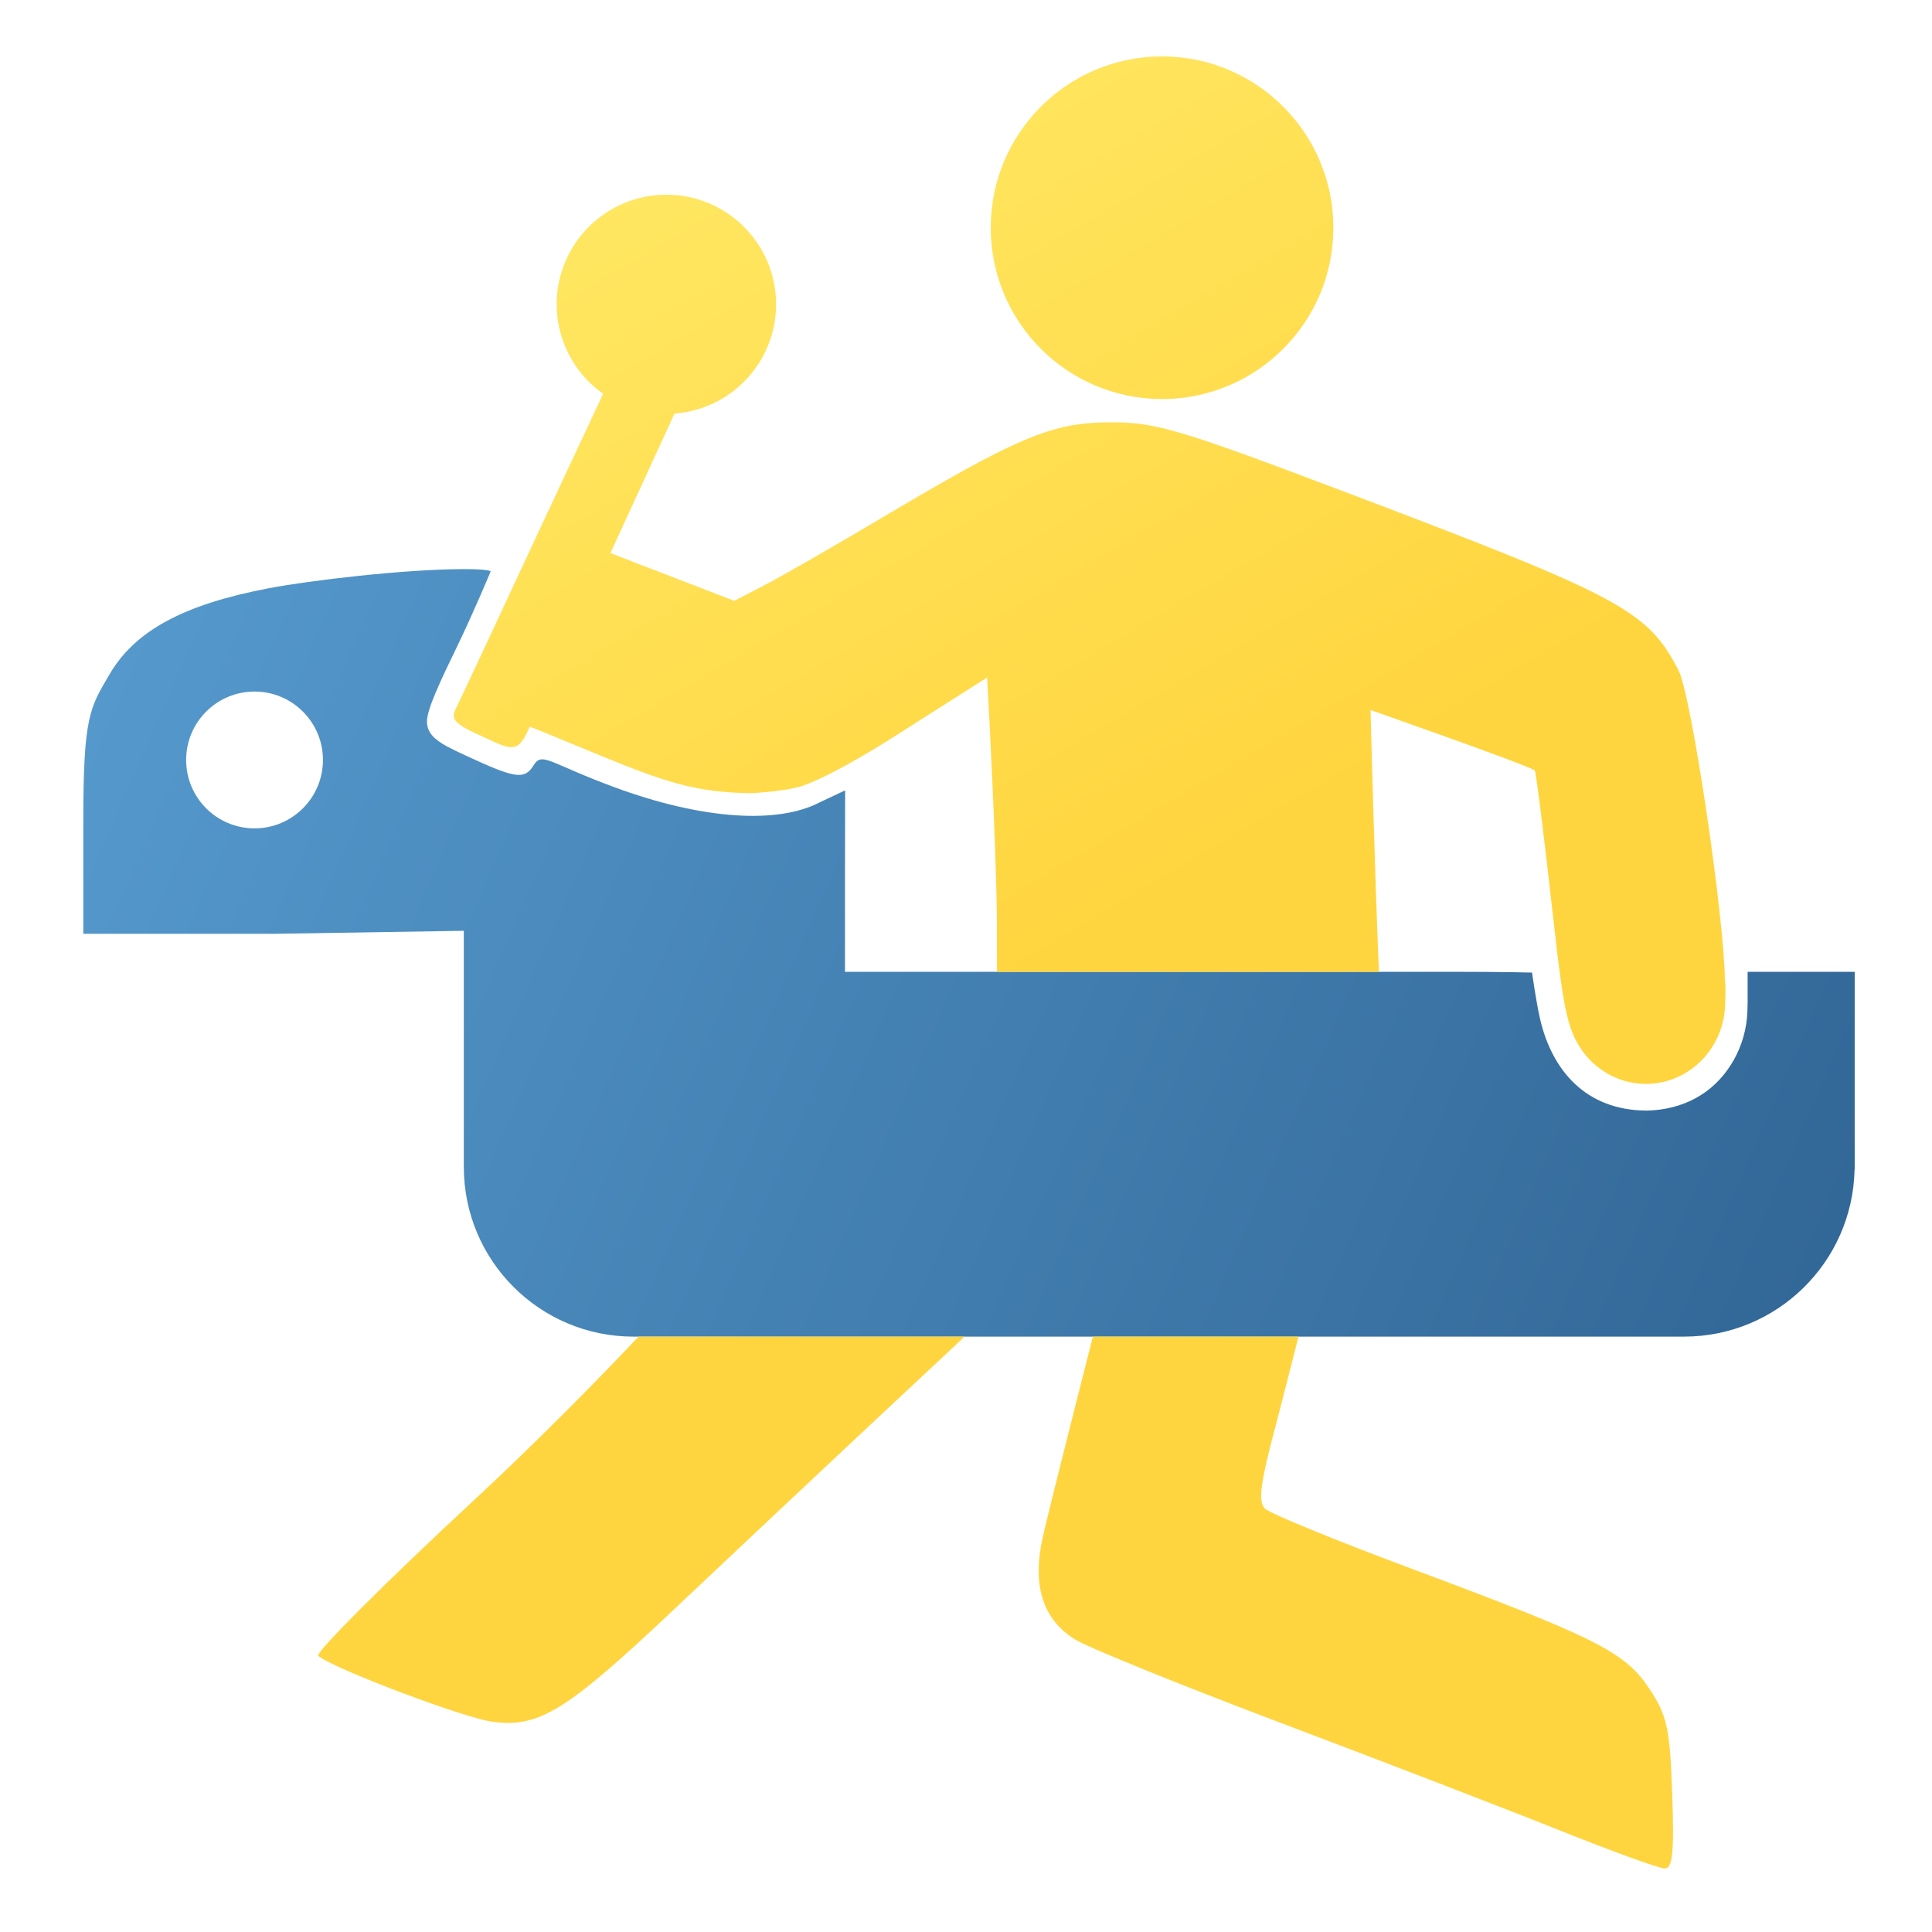
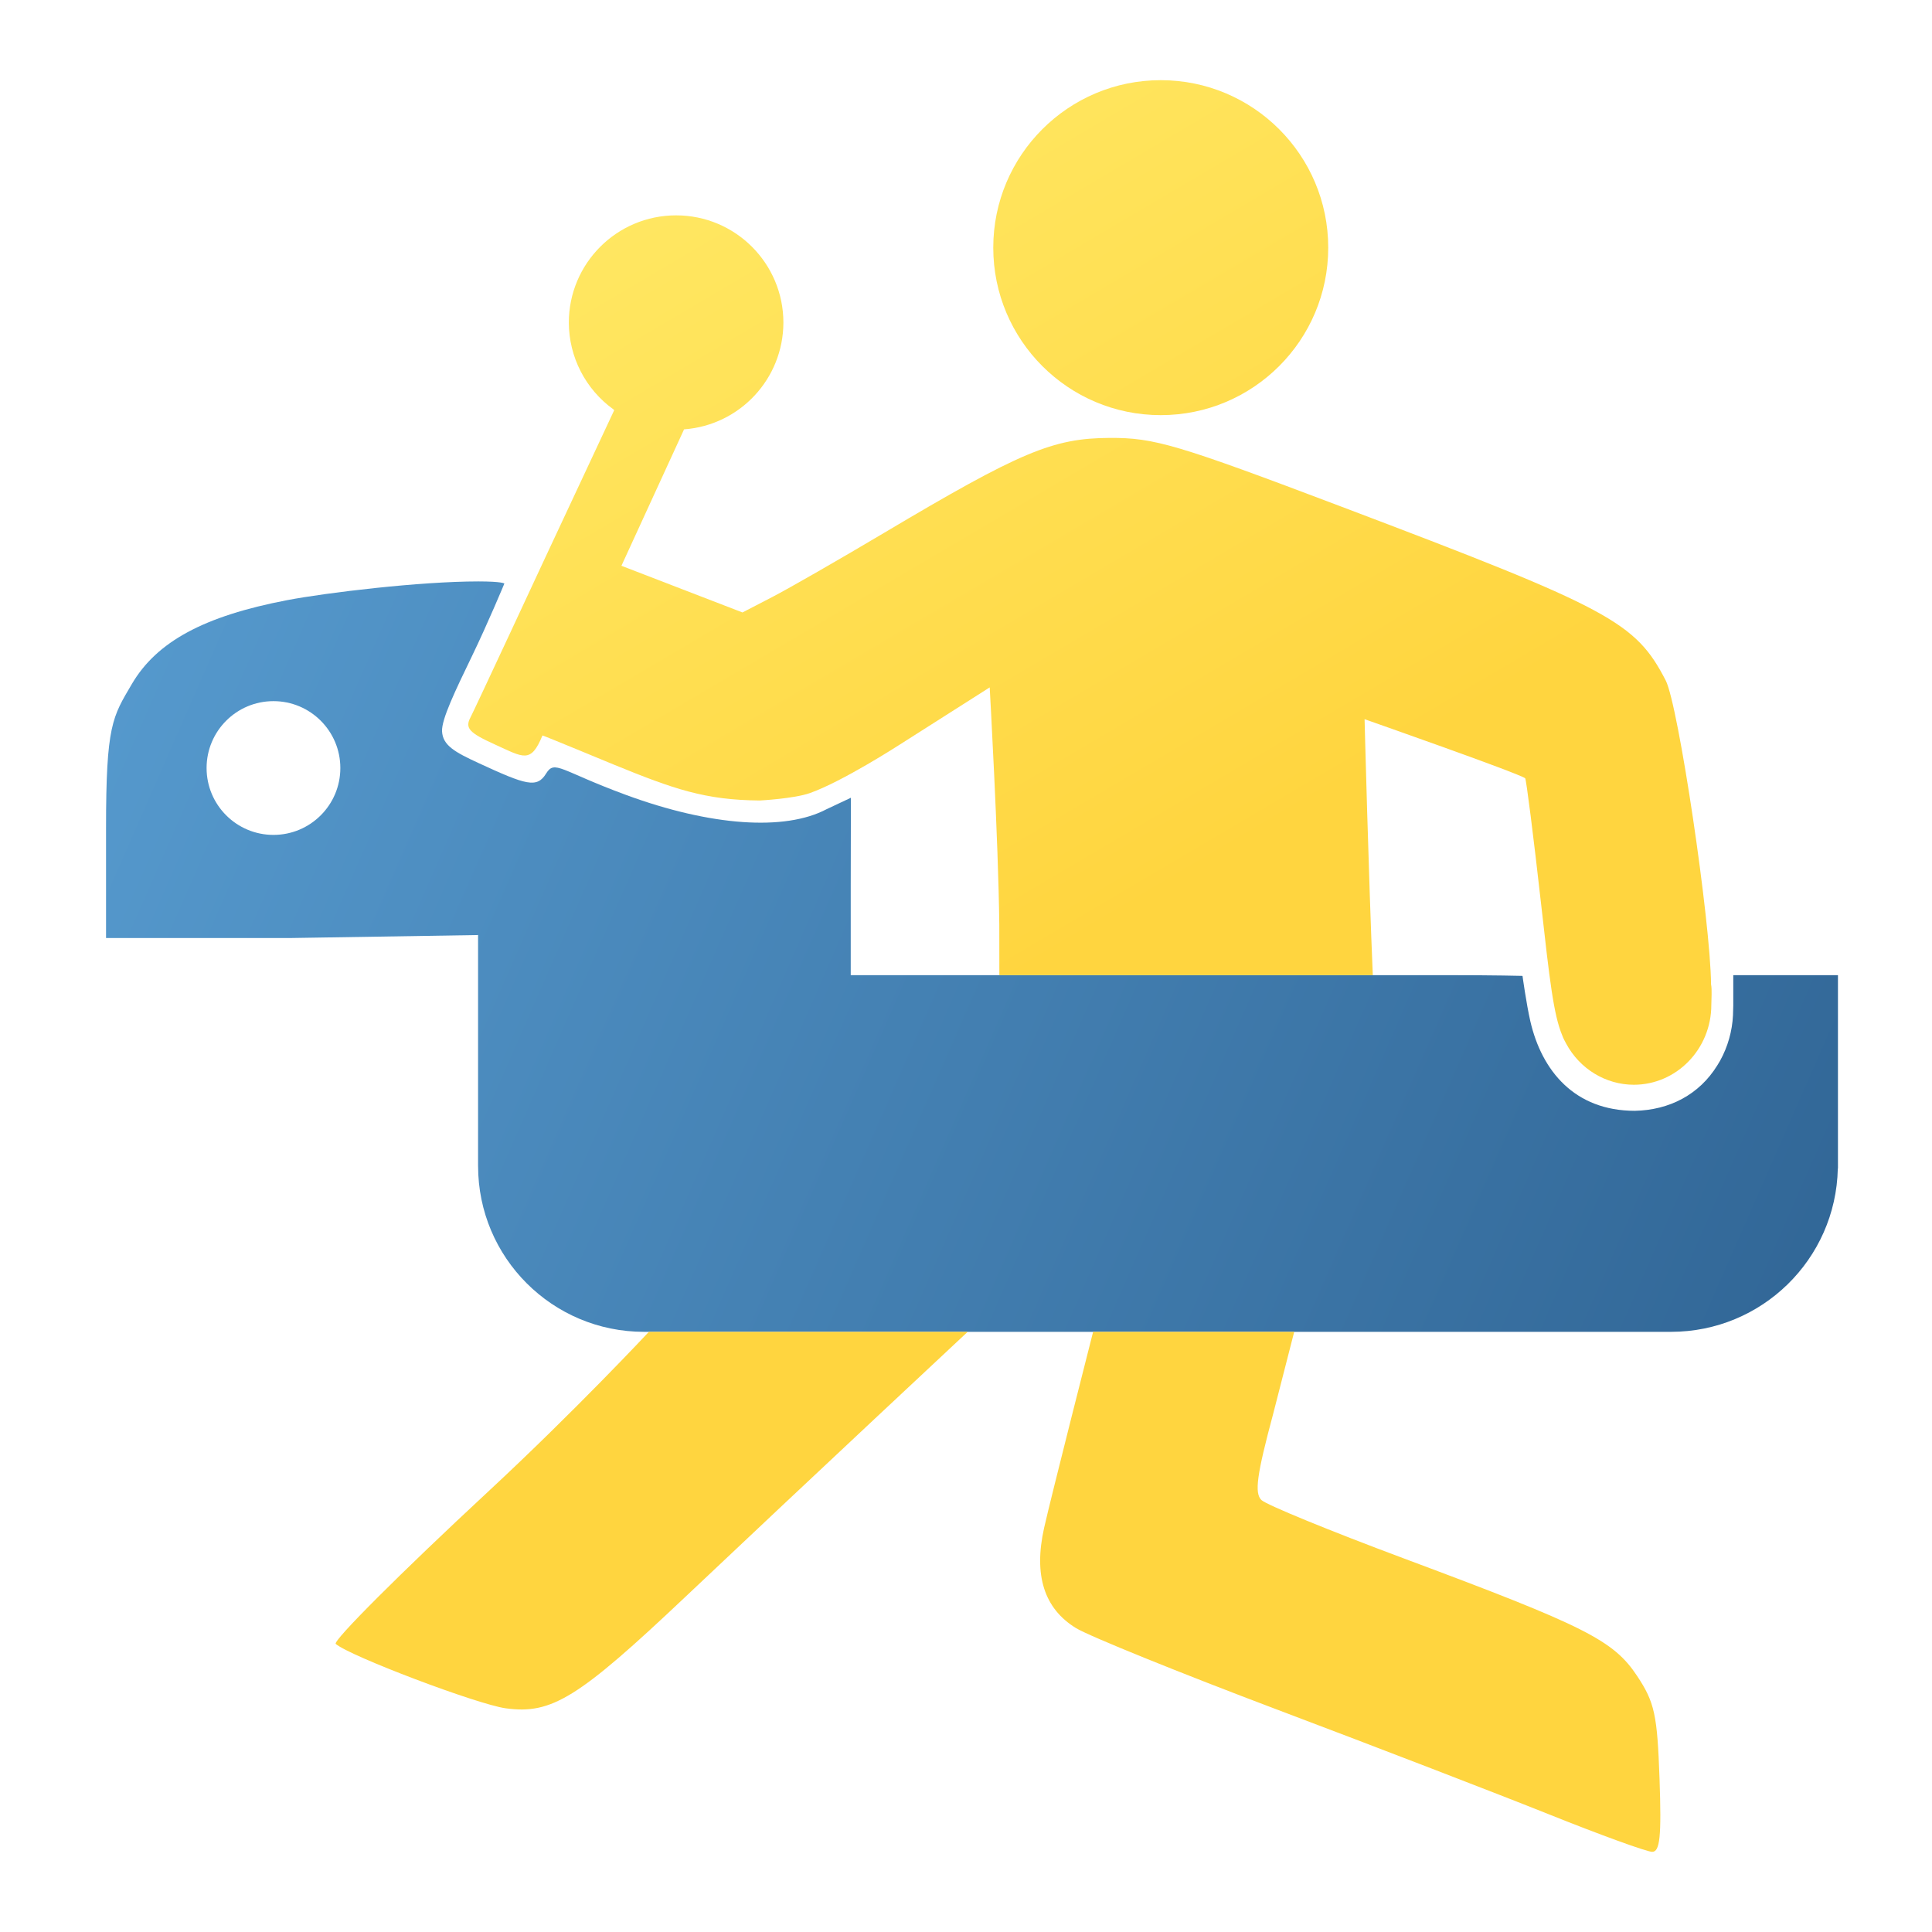
- <svg xmlns="http://www.w3.org/2000/svg" xmlns:xlink="http://www.w3.org/1999/xlink" version="1.1" id="svg2" width="254.205" height="254.205" viewBox="0 0 254.205 254.205">
+ <svg xmlns="http://www.w3.org/2000/svg" xmlns:xlink="http://www.w3.org/1999/xlink" version="1.1" id="svg2" width="260" height="260" viewBox="0 0 260 260" xml:space="preserve">
  <defs id="defs6">
    <linearGradient id="linearGradient45040">
      <stop style="stop-color:#ffe762;stop-opacity:1;" offset="0" id="stop45036" />
      <stop style="stop-color:#ffd53f;stop-opacity:1;" offset="1" id="stop45038" />
    </linearGradient>
    <linearGradient id="linearGradient43456">
      <stop style="stop-color:#569ace;stop-opacity:1;" offset="0" id="stop43452" />
      <stop style="stop-color:#316696;stop-opacity:1;" offset="1" id="stop43454" />
    </linearGradient>
-     <linearGradient xlink:href="#linearGradient43456" id="linearGradient43458" x1="52.781" y1="82.757" x2="285.355" y2="184.757" gradientUnits="userSpaceOnUse" spreadMethod="pad" gradientTransform="translate(1.414214)" />
+     <linearGradient xlink:href="#linearGradient43456" id="linearGradient43458" x1="52.781" y1="82.757" x2="285.355" y2="184.757" gradientUnits="userSpaceOnUse" spreadMethod="pad" gradientTransform="translate(4.724615,3.364385)" />
    <linearGradient xlink:href="#linearGradient45040" id="linearGradient45042" x1="118.5" y1="35" x2="177.75" y2="135.5" gradientUnits="userSpaceOnUse" />
    <linearGradient xlink:href="#linearGradient45040" id="linearGradient47239" gradientUnits="userSpaceOnUse" x1="118.5" y1="35" x2="177.75" y2="135.5" />
    <linearGradient xlink:href="#linearGradient45040" id="linearGradient47241" gradientUnits="userSpaceOnUse" x1="118.5" y1="35" x2="177.75" y2="135.5" />
    <linearGradient xlink:href="#linearGradient45040" id="linearGradient47243" gradientUnits="userSpaceOnUse" x1="118.5" y1="35" x2="177.75" y2="135.5" />
  </defs>
  <g id="g8" transform="translate(-43.23526,-8.13202)">
-     <path id="path737" style="fill:url(#linearGradient43458);fill-opacity:1" d="m 104.262,83.014 c -7.781,0 -20.4,1.508 -25.695,2.521 -11.184,2.14 -17.547,5.576 -20.9,11.289 -2.596,4.423 -3.478,5.468 -3.471,19.426 V 131 h 25.033 l 25.033,-0.398 V 150.25 161.639 l 0.004,0.004 -0.002,0.037 c 8.1e-4,12.328 9.995,22.321 22.322,22.32 h 138.225 c 12.206,-0.003 22.173,-9.756 22.439,-21.959 1.3e-4,-2.9e-4 0.019,-0.039 0.019,-0.039 V 151.777 136 h -6.623 -7.465 v 4.09 c 0,0 -0.015,0.865 -0.037,1.297 -0.104,2.151 -0.698,4.249 -1.736,6.127 -0.116,0.208 -0.236,0.411 -0.363,0.607 -2.448,3.979 -6.486,6.038 -11.104,6.135 -8.129,0 -12.529,-5.404 -14.066,-12.035 -0.55,-2.41 -1.057,-6.123 -1.057,-6.123 0,0 -3.593,-0.098 -10.244,-0.098 h -9.904 -50.256 -10 -10 v -12.025 l 0.021,-11.848 -3.271,1.539 c -5.606,2.964 -15.576,2.28 -26.998,-1.922 -8.808,-3.241 -9.584,-4.773 -10.75,-2.873 -1.231,2.007 -2.706,1.534 -9.035,-1.389 -3.219,-1.486 -4.874,-2.386 -4.967,-4.303 -0.078,-1.607 1.8,-5.507 4,-10.057 2.2,-4.549 4.387,-9.822 4.387,-9.822 0,0 -0.238,-0.287 -3.539,-0.287 z M 76.727,99.125 c 4.971,0 9,4.029 9,9 0,4.971 -4.029,9 -9,9 -4.971,0 -9,-4.029 -9,-9 0,-4.971 4.029,-9 9,-9 z" />
-     <g id="g752" style="fill:url(#linearGradient45042);fill-opacity:1" transform="translate(1.414214)">
+     <path id="path737" style="fill:url(#linearGradient43458);fill-opacity:1" d="m 107.572,86.378 c -7.781,0 -20.4,1.508 -25.695,2.521 -11.184,2.14 -17.547,5.576 -20.9,11.289 -2.596,4.423 -3.478,5.468 -3.471,19.426 v 14.75 h 25.033 l 25.033,-0.398 v 19.648 11.389 l 0.004,0.004 -0.002,0.037 c 8.1e-4,12.328 9.995,22.321 22.322,22.32 h 138.225 c 12.206,-0.003 22.173,-9.756 22.439,-21.959 1.3e-4,-2.9e-4 0.019,-0.039 0.019,-0.039 v -10.225 -15.777 h -6.623 -7.465 v 4.09 c 0,0 -0.015,0.865 -0.037,1.297 -0.104,2.151 -0.698,4.249 -1.736,6.127 -0.116,0.208 -0.236,0.411 -0.363,0.607 -2.448,3.979 -6.486,6.038 -11.104,6.135 -8.129,0 -12.529,-5.404 -14.066,-12.035 -0.55,-2.41 -1.057,-6.123 -1.057,-6.123 0,0 -3.593,-0.098 -10.244,-0.098 h -9.904 -50.256 -10 -10 v -12.025 l 0.021,-11.848 -3.271,1.539 c -5.606,2.964 -15.576,2.28 -26.998,-1.922 -8.808,-3.241 -9.584,-4.773 -10.75,-2.873 -1.231,2.007 -2.706,1.534 -9.035,-1.389 -3.219,-1.486 -4.874,-2.386 -4.967,-4.303 -0.078,-1.607 1.8,-5.507 4,-10.057 2.2,-4.549 4.387,-9.822 4.387,-9.822 0,0 -0.238,-0.287 -3.539,-0.287 z M 80.037,102.489 c 4.971,0 9,4.029 9,9 0,4.971 -4.029,9 -9,9 -4.971,0 -9,-4.029 -9,-9 0,-4.971 4.029,-9 9,-9 z" />
+     <g id="g752" style="fill:url(#linearGradient45042);fill-opacity:1" transform="translate(4.724615,3.364385)">
      <path style="fill:url(#linearGradient47239);fill-opacity:1" d="m 223.256,136 c -0.557,-13.033 -1.107,-34.447 -1.107,-34.447 0,0 20.604,7.223 21.611,7.947 0.143,0.103 1.104,7.681 2.135,16.842 1.143,10.157 1.671,14.958 2.861,17.779 0.137,0.401 0.353,0.764 0.535,1.117 1.838,3.393 5.311,5.5 9.084,5.512 5.764,0 10.438,-4.813 10.438,-10.75 -8.8e-4,-0.741 0.111,-2.042 -0.037,-2.768 -0.072,-8.524 -4.405,-37.614 -6.102,-40.895 C 258.599,88.459 255.235,86.656 219,72.939 c -22.135,-8.379 -25.143,-9.271 -31.166,-9.24 -7.644,0.039 -11.989,1.869 -30.334,12.771 -6.05,3.596 -12.816,7.479 -15.035,8.629 l -4.035,2.09 -8.145,-3.141 -8.145,-3.141 8.428,-18.359 c 7.524,-0.558 13.35,-6.816 13.369,-14.361 0,-7.974 -6.464,-14.438 -14.438,-14.438 -7.974,0 -14.438,6.464 -14.438,14.438 0.014,4.625 2.243,8.963 5.994,11.668 l 0.115,0.111 -9.232,19.732 c 0,0 -9.577,20.601 -10.096,21.578 -0.788,1.484 -0.234,2.097 3.357,3.721 3.768,1.704 4.751,2.562 6.312,-1.252 0.022,-0.053 9.607,3.922 9.607,3.922 8.079,3.299 12.289,4.772 19.646,4.828 0,0 4.593,-0.242 6.732,-0.996 4.413,-1.556 12.135,-6.549 12.135,-6.549 l 12.07,-7.676 c 0,0 1.171,20.619 1.291,31.975 L 173,136" id="path731" />
      <path style="fill:url(#linearGradient47241);fill-opacity:1" d="m 125.834,184 c 0,0 -9.921,10.631 -21.639,21.51 -11.718,10.879 -20.943,20.099 -20.5,20.488 1.846,1.623 19.056,8.143 22.875,8.666 6.184,0.848 9.752,-1.365 24.174,-14.998 7.079,-6.691 18.523,-17.454 25.432,-23.916 L 168.736,184 h 16.881 c 0,0 -5.678,22.288 -6.594,26.383 -1.425,6.374 0.002,10.858 4.291,13.486 1.753,1.074 13.986,6.03 27.186,11.014 13.2,4.983 29.625,11.313 36.5,14.066 6.875,2.754 13.105,5.017 13.844,5.029 1.058,0.018 1.271,-2.066 1,-9.805 -0.302,-8.643 -0.664,-10.311 -3.002,-13.84 -3.199,-4.83 -6.93,-6.71 -31.49,-15.869 -9.818,-3.661 -18.405,-7.182 -19.08,-7.824 -0.967,-0.919 -0.628,-3.4 1.59,-11.654 L 212.678,184 h 50.719" id="path729" />
      <path style="fill:url(#linearGradient47243);fill-opacity:1" d="m 194.719,15.557 c -12.448,-1.8e-5 -22.539,10.091 -22.539,22.539 -2e-5,12.448 10.091,22.539 22.539,22.539 12.448,1.8e-5 22.539,-10.091 22.539,-22.539 2e-5,-12.448 -10.091,-22.539 -22.539,-22.539 z" id="path170" />
    </g>
  </g>
</svg>
